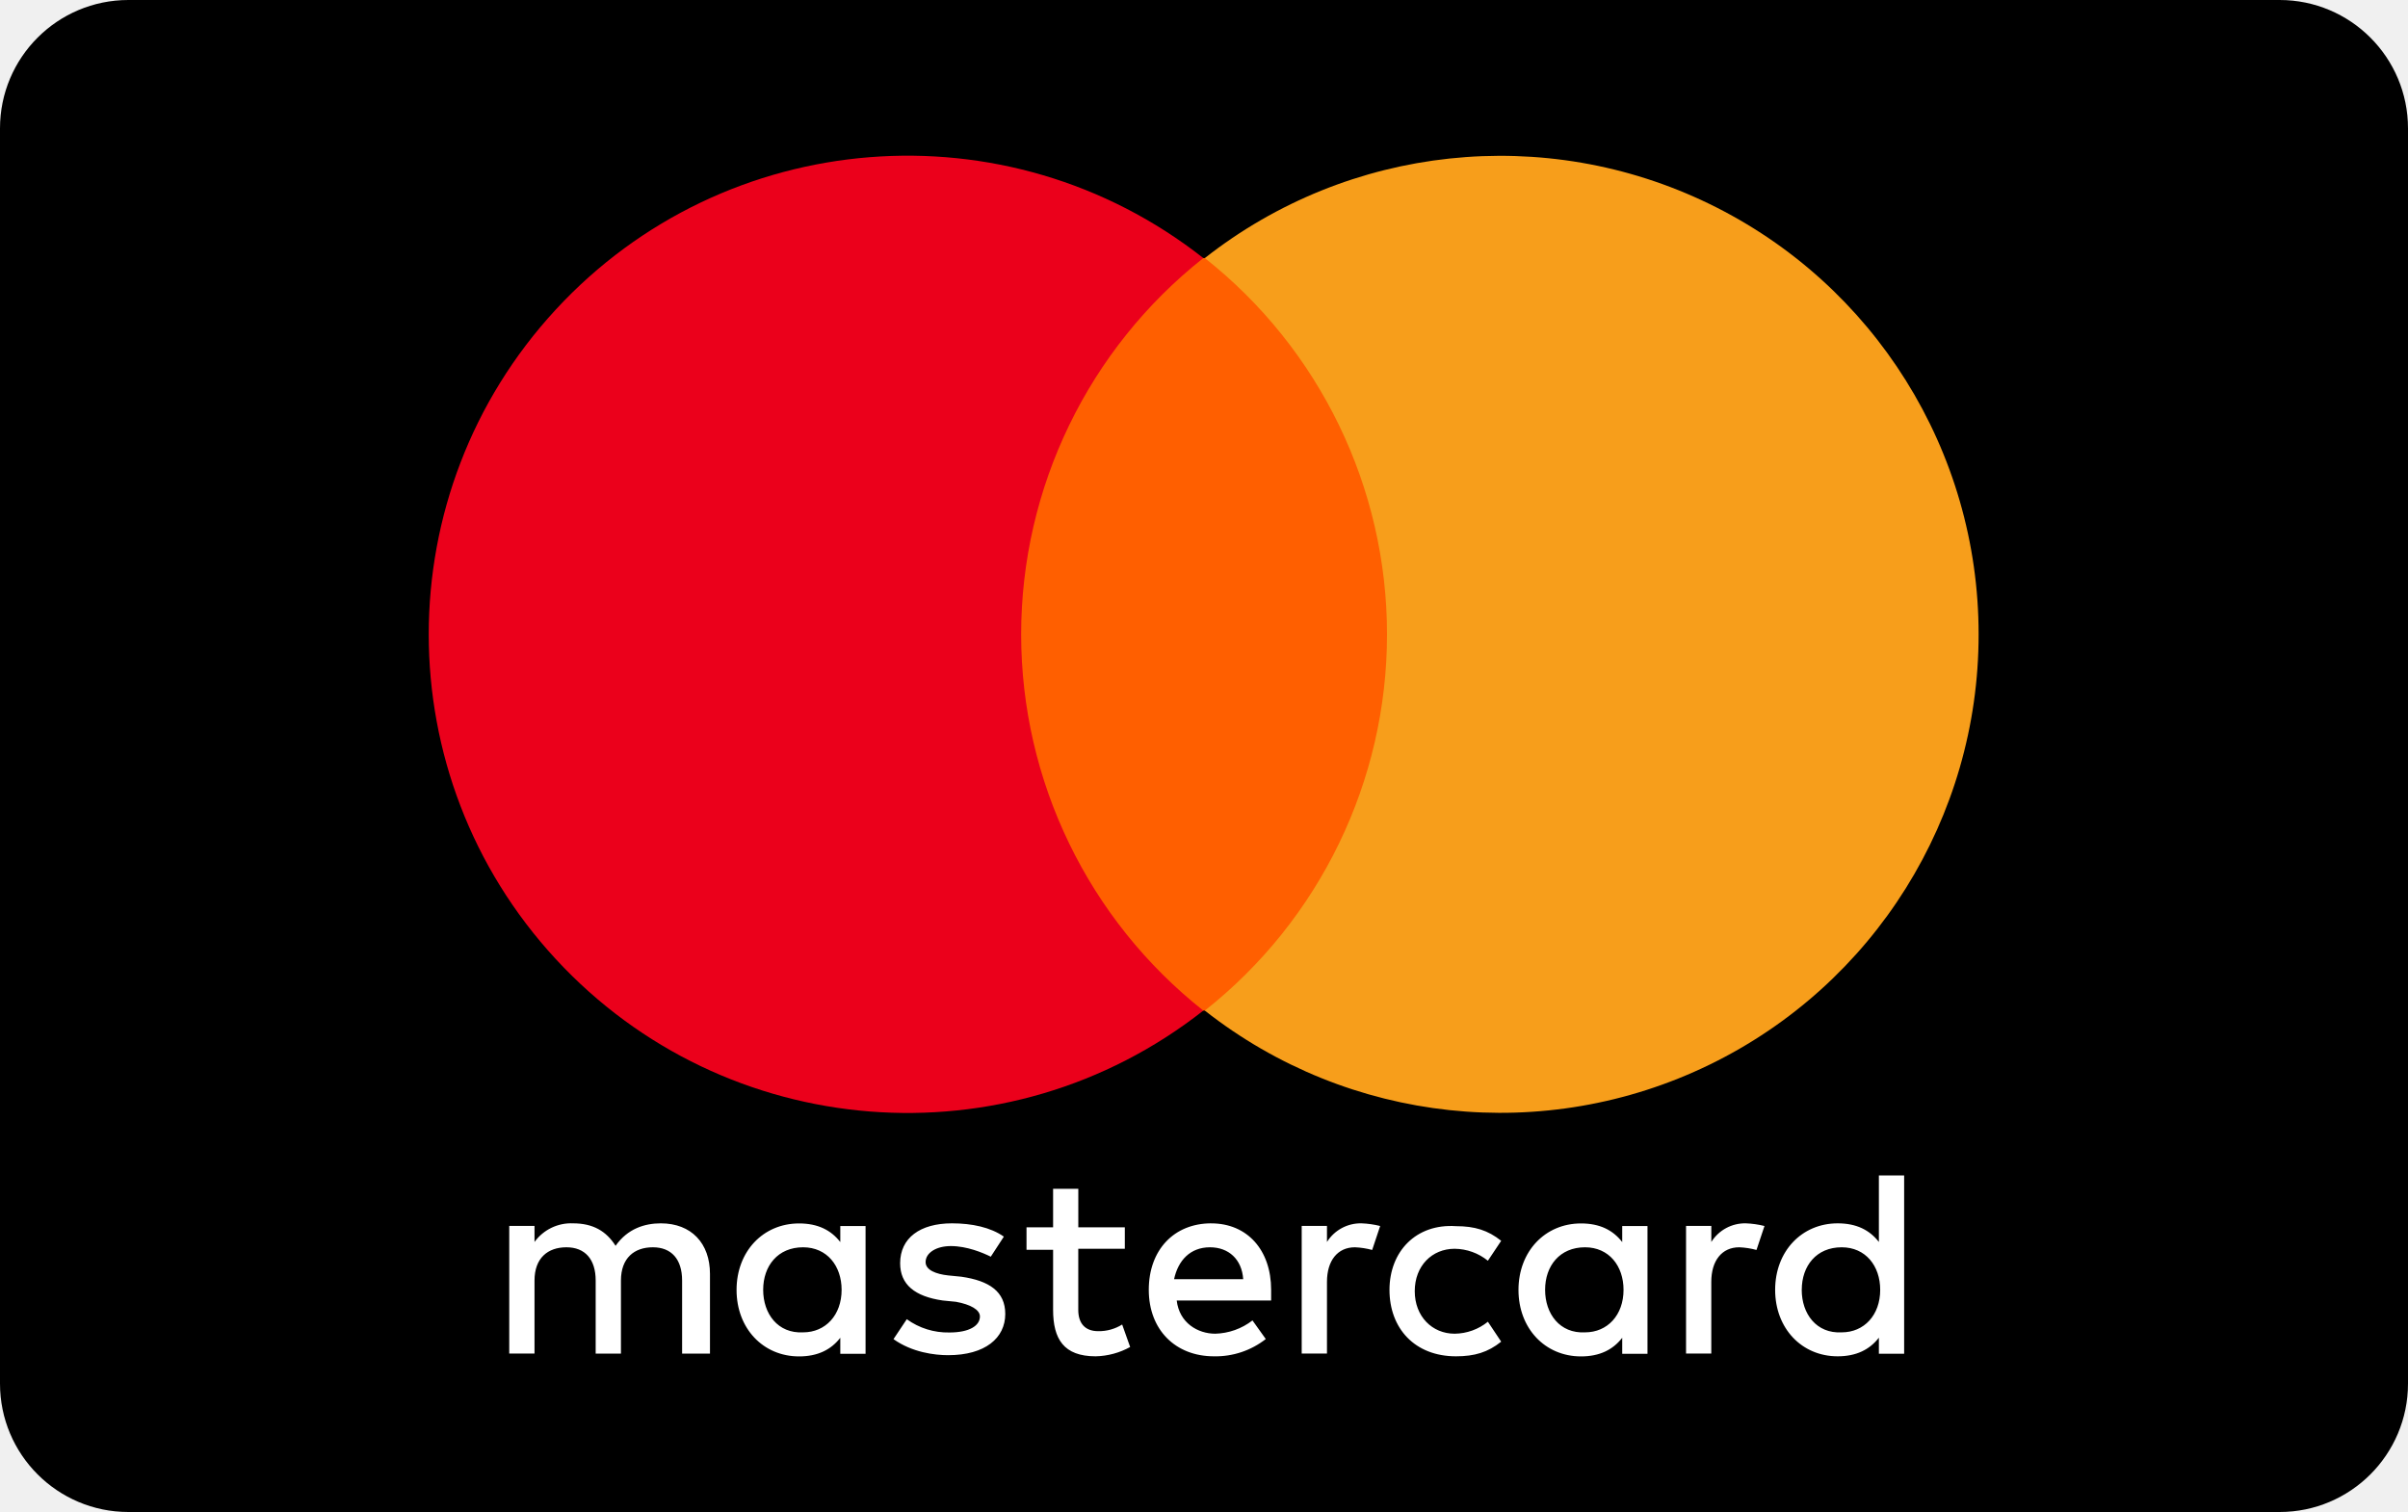
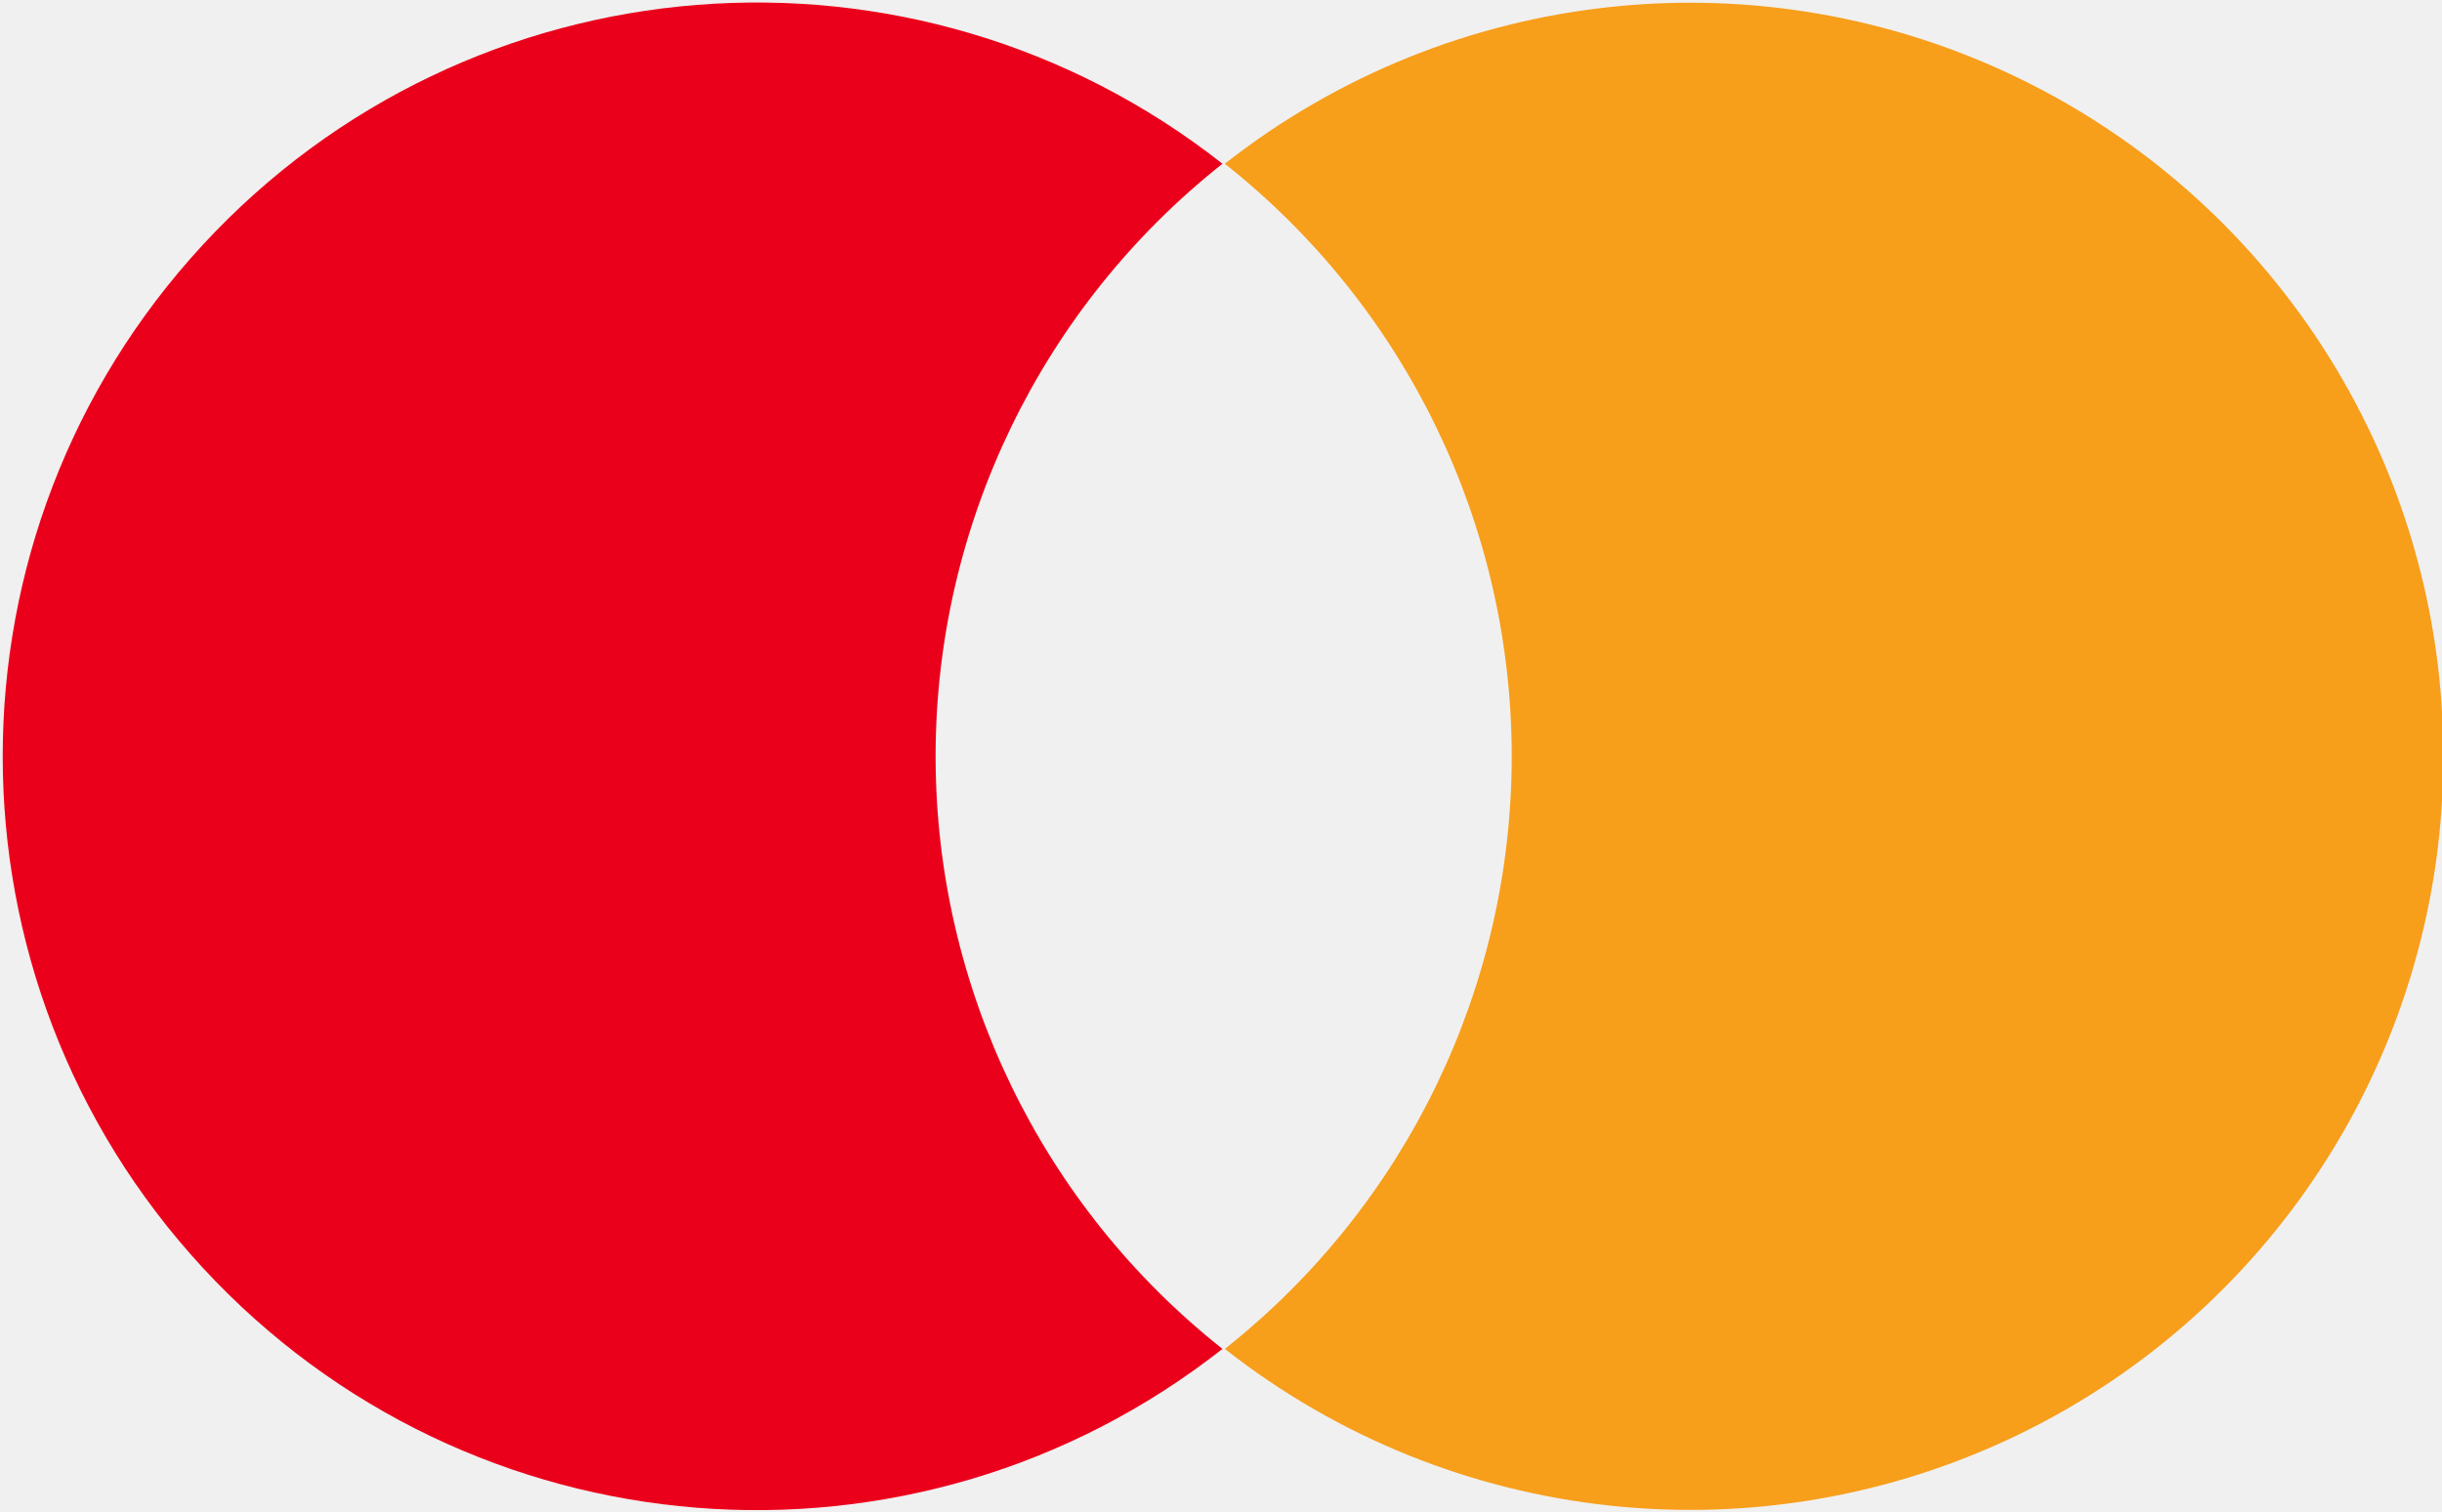
- <svg xmlns="http://www.w3.org/2000/svg" width="750" height="471" viewBox="0 0 750 471">
-   <g fill-rule="nonzero" fill="none">
-     <rect fill="#000" width="750" height="471" rx="40" />
-     <path d="M221.13 421.67v-24.85c0-9.53-5.8-15.74-15.32-15.74-5 0-10.35 1.66-14.08 7-2.9-4.56-7-7-13.25-7a14.07 14.07 0 0 0-12 5.8v-5h-7.87v39.76h7.87v-22.75c0-7 4.14-10.35 9.94-10.35s9.11 3.73 9.11 10.35v22.78h7.87v-22.78c0-7 4.14-10.35 9.94-10.35s9.11 3.73 9.11 10.35v22.78h8.68zm129.22-39.35h-14.5v-12H328v12h-8.28v7H328V408c0 9.11 3.31 14.5 13.25 14.5a23.17 23.17 0 0 0 10.75-2.9l-2.49-7a13.63 13.63 0 0 1-7.46 2.07c-4.14 0-6.21-2.49-6.21-6.63V389h14.5v-6.63l.01-.05zm73.72-1.24a12.39 12.39 0 0 0-10.77 5.8v-5h-7.87v39.76h7.87v-22.33c0-6.63 3.31-10.77 8.7-10.77a24.24 24.24 0 0 1 5.38.83l2.49-7.46a28 28 0 0 0-5.8-.83zm-111.41 4.14c-4.14-2.9-9.94-4.14-16.15-4.14-9.94 0-16.15 4.56-16.15 12.43 0 6.63 4.56 10.35 13.25 11.6l4.14.41c4.56.83 7.46 2.49 7.46 4.56 0 2.9-3.31 5-9.53 5a21.84 21.84 0 0 1-13.25-4.14l-4.14 6.21c5.8 4.14 12.84 5 17 5 11.6 0 17.81-5.38 17.81-12.84 0-7-5-10.35-13.67-11.6l-4.14-.41c-3.73-.41-7-1.66-7-4.14 0-2.9 3.31-5 7.87-5 5 0 9.94 2.07 12.43 3.31l4.07-6.25zm120.11 16.57c0 12 7.87 20.71 20.71 20.71 5.8 0 9.94-1.24 14.08-4.56l-4.14-6.21a16.74 16.74 0 0 1-10.35 3.73c-7 0-12.43-5.38-12.43-13.25S446 389 453.07 389a16.74 16.74 0 0 1 10.35 3.73l4.14-6.21c-4.14-3.31-8.28-4.56-14.08-4.56-12.43-.83-20.71 7.87-20.71 19.88v-.05zm-55.5-20.71c-11.6 0-19.47 8.28-19.47 20.71 0 12.43 8.28 20.71 20.29 20.71a25.33 25.33 0 0 0 16.15-5.38l-4.14-5.8a19.79 19.79 0 0 1-11.6 4.14c-5.38 0-11.18-3.31-12-10.35h29.41v-3.31c0-12.43-7.46-20.71-18.64-20.71v-.01zm-.41 7.46c5.8 0 9.94 3.73 10.35 9.94h-21.53c1.24-5.8 5-9.94 11.18-9.94zm-107.27 13.25v-19.88h-7.87v5c-2.9-3.73-7-5.8-12.84-5.8-11.18 0-19.47 8.7-19.47 20.71 0 12.01 8.28 20.71 19.47 20.71 5.8 0 9.94-2.07 12.84-5.8v5h7.87v-19.94zm-31.89 0c0-7.46 4.56-13.25 12.43-13.25 7.46 0 12 5.8 12 13.25 0 7.87-5 13.25-12 13.25-7.87.41-12.43-5.8-12.43-13.25zm306.08-20.71a12.39 12.39 0 0 0-10.77 5.8v-5h-7.87v39.76H533v-22.33c0-6.63 3.31-10.77 8.7-10.77a24.24 24.24 0 0 1 5.38.83l2.49-7.46a28 28 0 0 0-5.8-.83h.01zm-30.65 20.71v-19.88h-7.87v5c-2.9-3.73-7-5.8-12.84-5.8-11.18 0-19.47 8.7-19.47 20.71 0 12.01 8.28 20.71 19.47 20.71 5.8 0 9.94-2.07 12.84-5.8v5h7.87v-19.94zm-31.89 0c0-7.46 4.56-13.25 12.43-13.25 7.46 0 12 5.8 12 13.25 0 7.87-5 13.25-12 13.25-7.87.41-12.43-5.8-12.43-13.25zm111.83 0v-35.62h-7.87v20.71c-2.9-3.73-7-5.8-12.84-5.8-11.18 0-19.47 8.7-19.47 20.71 0 12.01 8.28 20.71 19.47 20.71 5.8 0 9.94-2.07 12.84-5.8v5h7.87v-19.91zm-31.89 0c0-7.46 4.56-13.25 12.43-13.25 7.46 0 12 5.8 12 13.25 0 7.87-5 13.25-12 13.25-7.88.42-12.44-5.79-12.44-13.25h.01z" fill="#FFF" />
-     <path fill="#FF5F00" d="M303.55 80.39h143.72v234.42H303.55z" />
-     <path d="M318.05 197.6a149.5 149.5 0 0 1 56.74-117.21c-61.128-48.061-148.928-41.075-201.687 16.048-52.758 57.123-52.758 145.2 0 202.324 52.759 57.123 140.559 64.11 201.687 16.048a149.5 149.5 0 0 1-56.74-117.21z" fill="#EB001B" />
-     <path d="M616.26 197.6c.041 57.047-32.503 109.106-83.804 134.056-51.302 24.95-112.347 18.408-157.196-16.846a149.43 149.43 0 0 0 0-234.42c44.85-35.254 105.894-41.797 157.196-16.846 51.3 24.95 83.845 77.01 83.804 134.056z" fill="#F79E1B" />
-   </g>
+ <svg xmlns="http://www.w3.org/2000/svg" viewBox="133 48 483 299">
+   <path d="M318.05 197.6a149.5 149.5 0 0 1 56.74-117.21c-61.128-48.061-148.928-41.075-201.687 16.048-52.758 57.123-52.758 145.2 0 202.324 52.759 57.123 140.559 64.11 201.687 16.048a149.5 149.5 0 0 1-56.74-117.21z" fill="#EB001B" />
+   <path d="M616.26 197.6c.041 57.047-32.503 109.106-83.804 134.056-51.302 24.95-112.347 18.408-157.196-16.846a149.43 149.43 0 0 0 0-234.42c44.85-35.254 105.894-41.797 157.196-16.846 51.3 24.95 83.845 77.01 83.804 134.056z" fill="#F79E1B" />
</svg>
